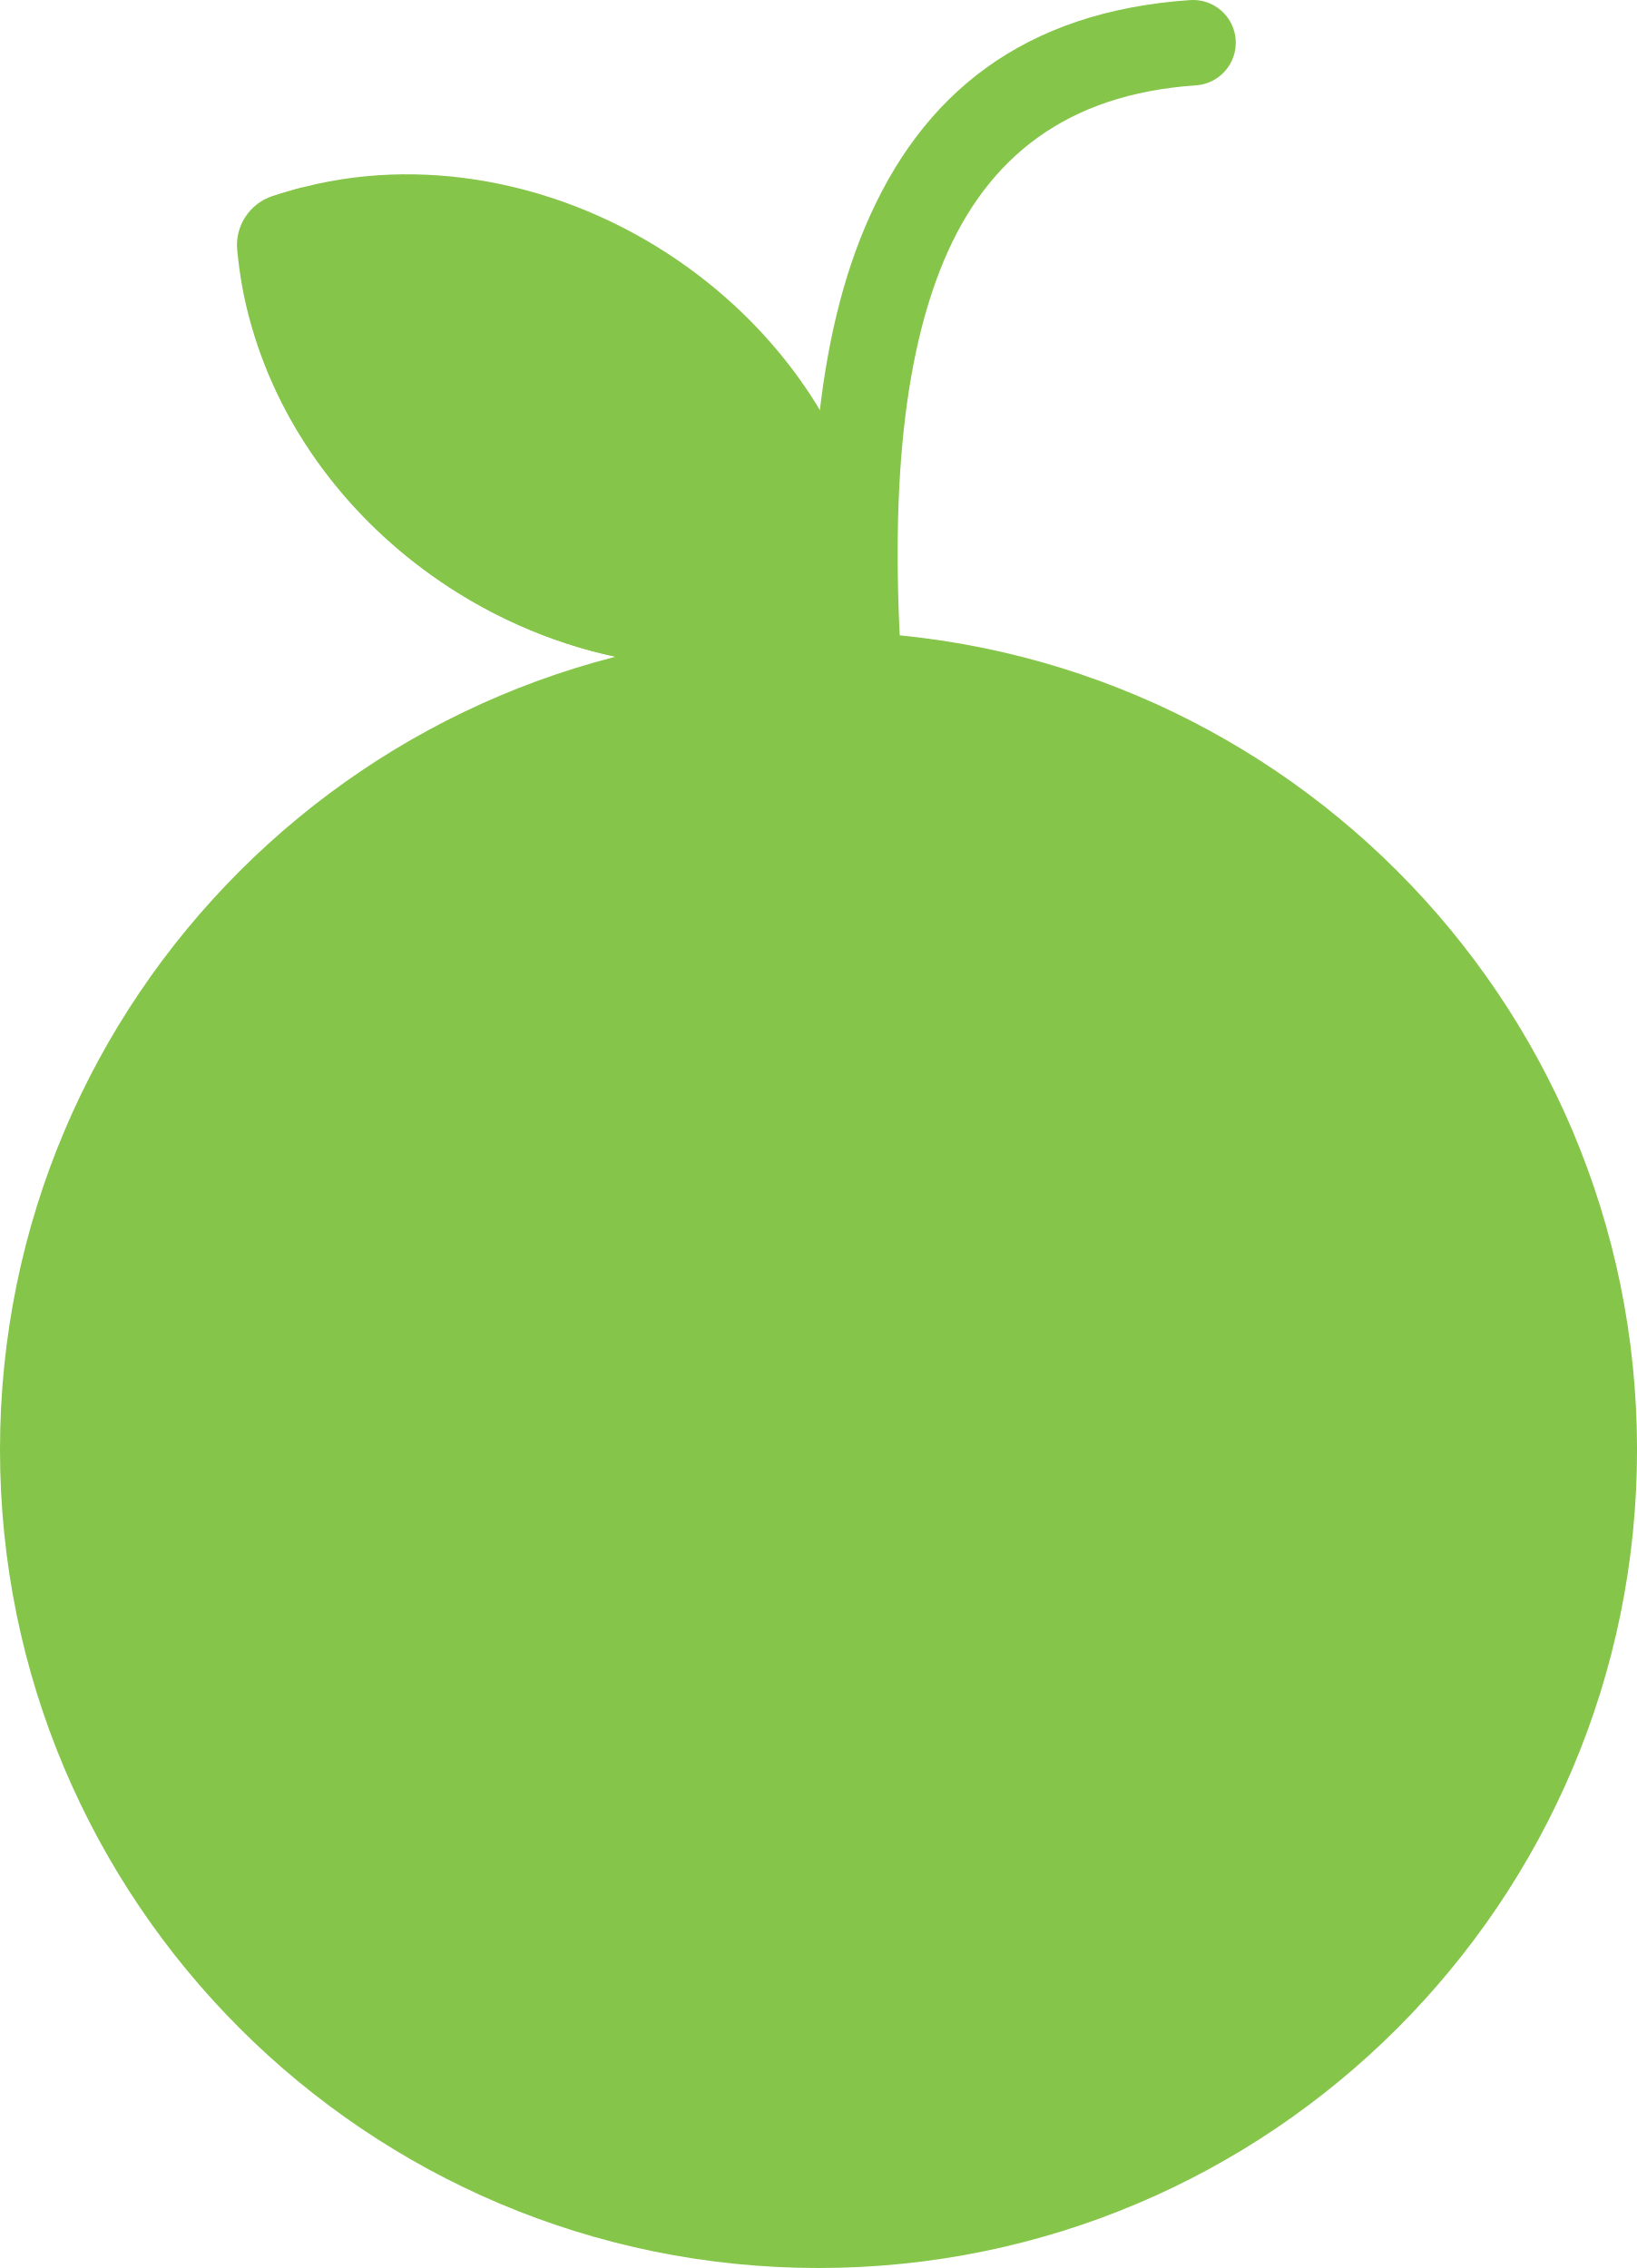
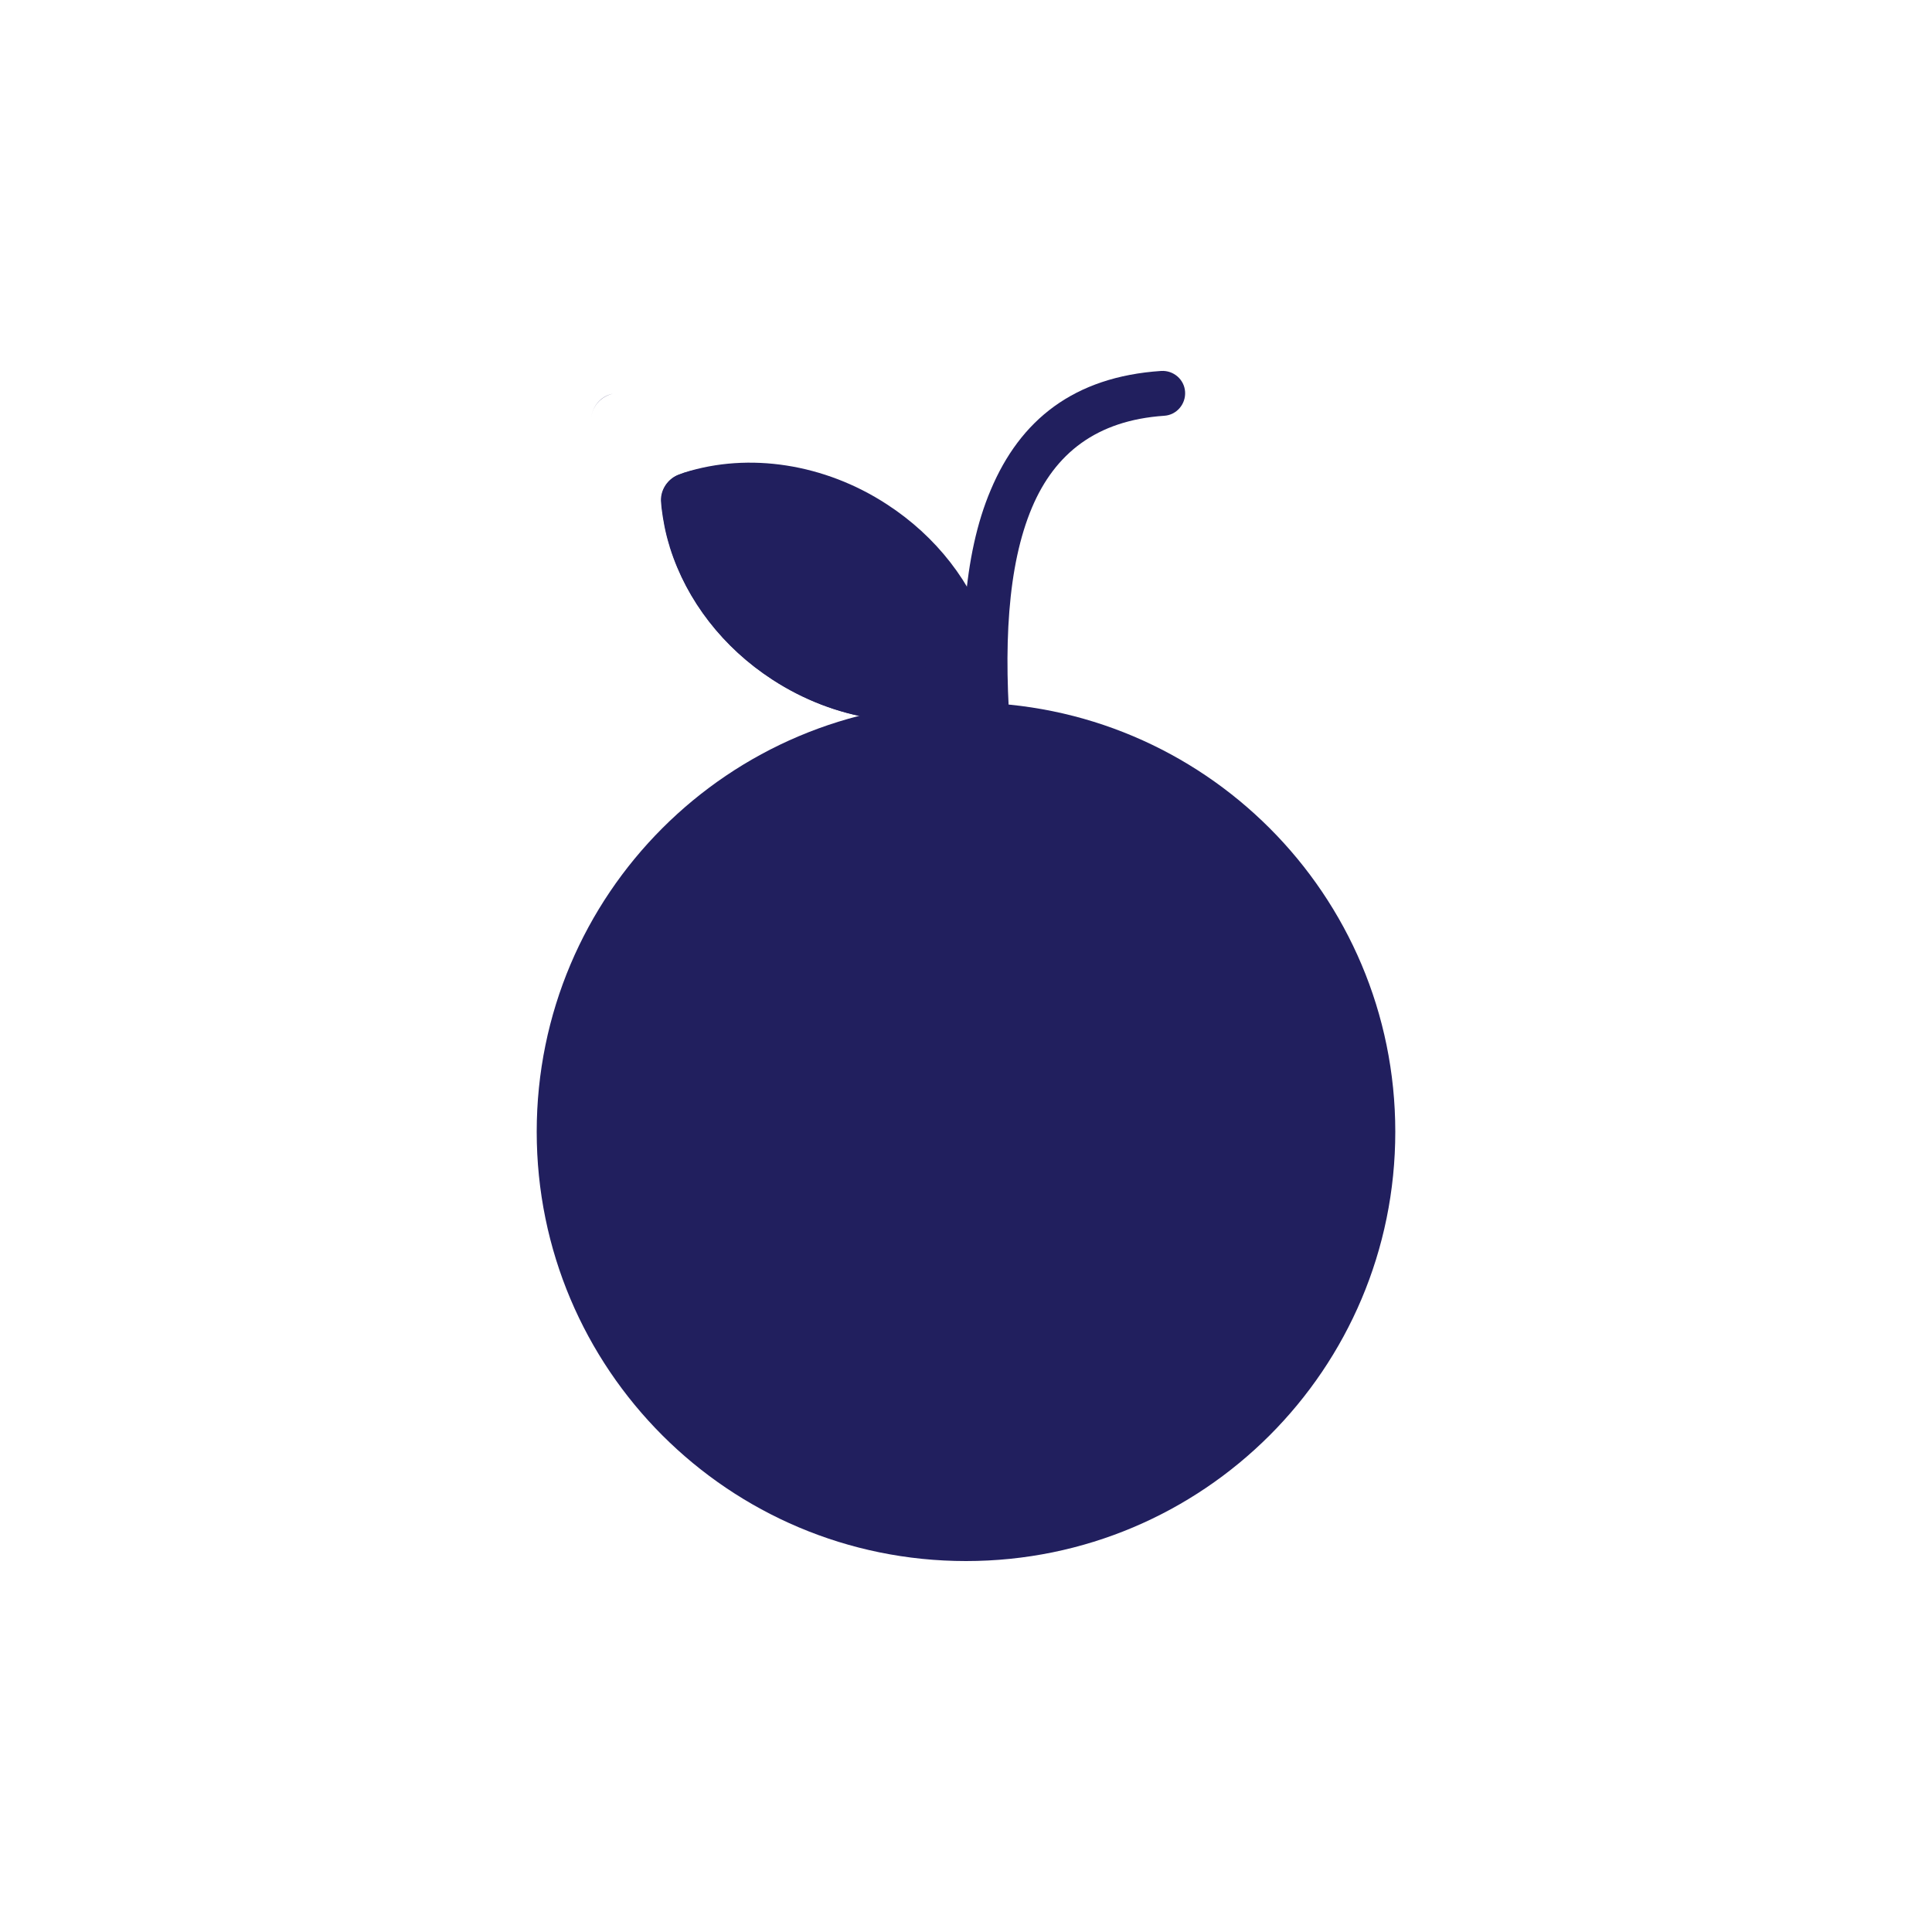
- <svg xmlns="http://www.w3.org/2000/svg" id="Layer_1" data-name="Layer 1" viewBox="0 0 222.19 307.92">
-   <defs>
-     <style>.cls-1{fill:#85c549;}</style>
-   </defs>
-   <path class="cls-1" d="M361.1,292.86A111.1,111.1,0,1,1,250,181.76a111.1,111.1,0,0,1,111.1,111.1" transform="translate(-138.9 -96.04)" />
-   <path class="cls-1" d="M261.71,192.52a5.8,5.8,0,0,1-11.56.94c-2.24-26.65-1-49.66,6.17-66.6,7.62-18.08,21.5-29.27,44.14-30.81a5.8,5.8,0,0,1,.75,11.58c-17.56,1.19-28.3,9.81-34.17,23.74-6.34,15.07-7.42,36.27-5.33,61.15" transform="translate(-138.9 -96.04)" />
-   <path class="cls-1" d="M153,109.85h0v-1.2a7,7,0,0,1,5.6-6.77l1.17-.24a55.52,55.52,0,0,1,9.87-1,55.52,55.52,0,0,0-9.87,1l-1.17.24a7,7,0,0,0-5.6,6.77v1.2h0m74.46,61.63Z" transform="translate(-138.9 -96.04)" />
-   <path class="cls-1" d="M176,122.66a7,7,0,0,0-4.8,7.37l.13,1.19a54.3,54.3,0,0,0,2.18,10.45c4.27,13.68,13.67,25.81,26.47,34.15,16.09,10.47,35.67,13.53,52.38,8.17l1.14-.36a7,7,0,0,0,4.8-7.36l-.13-1.2A54.15,54.15,0,0,0,256,164.62h0c-4.27-13.68-13.67-25.81-26.47-34.15-16.09-10.48-35.67-13.53-52.38-8.17Z" transform="translate(-138.9 -96.04)" />
-   <path class="cls-1" d="M256.78,167.58a53.69,53.69,0,0,1,1.34,7.43h0a.13.13,0,0,1,0,.06l.13,1.2a7,7,0,0,1-4.8,7.36l-1.14.36-.39.13c-16.63,5.18-36,2.09-52-8.3-12.8-8.34-22.2-20.47-26.47-34.15-.08-.24-.15-.48-.22-.73a53.52,53.52,0,0,1-2-9.72l-.13-1.19a7,7,0,0,1,4.8-7.37l1.14-.36h0c1-.31,2-.59,2.95-.84a4.26,4.26,0,0,0,0,.71l.11,1.06a49,49,0,0,0,1.94,9.34A57.12,57.12,0,0,0,205.78,163c14.35,9.35,31.83,12.08,46.75,7.3l1-.33a6.12,6.12,0,0,0,3.23-2.42" transform="translate(-138.9 -96.04)" />
+ <svg xmlns="http://www.w3.org/2000/svg" version="1.1" id="Layer_1" x="0px" y="0px" viewBox="0 0 500 500" style="enable-background:new 0 0 500 500;" xml:space="preserve">
+   <style type="text/css">
+ 	.st0{fill:#211F5E;}
+ </style>
+   <g>
+     <path class="st0" d="M361.1,292.9c0,61.4-49.7,111.1-111.1,111.1c-61.4,0-111.1-49.7-111.1-111.1c0-61.4,49.7-111.1,111.1-111.1   C311.4,181.8,361.1,231.5,361.1,292.9" />
+     <path class="st0" d="M261.7,192.5c0.3,3.2-2.1,6-5.3,6.2c-3.2,0.3-6-2.1-6.2-5.3c-2.2-26.7-1-49.7,6.2-66.6   c7.6-18.1,21.5-29.3,44.1-30.8c3.2-0.2,6,2.2,6.2,5.4c0.2,3.2-2.2,6-5.4,6.2c-17.6,1.2-28.3,9.8-34.2,23.7   C260.7,146.4,259.6,167.6,261.7,192.5" />
+     <path class="st0" d="M153,109.9C153,109.8,153,109.8,153,109.9l0-1.2c0-3.3,2.4-6.1,5.6-6.8l1.2-0.2c3.2-0.6,6.5-1,9.9-1   c-3.4,0-6.7,0.4-9.9,1l-1.2,0.2c-3.2,0.6-5.6,3.5-5.6,6.8L153,109.9C153,109.8,153,109.8,153,109.9 M227.5,171.5L227.5,171.5   L227.5,171.5z" />
+     <path class="st0" d="M176,122.7c-3.1,1-5.1,4.1-4.8,7.4l0.1,1.2c0.4,3.5,1.1,7,2.2,10.5c4.3,13.7,13.7,25.8,26.5,34.1   c16.1,10.5,35.7,13.5,52.4,8.2l1.1-0.4c3.1-1,5.1-4.1,4.8-7.4l-0.1-1.2c-0.4-3.5-1.1-7-2.2-10.5v0c-4.3-13.7-13.7-25.8-26.5-34.1   c-16.1-10.5-35.7-13.5-52.4-8.2L176,122.7z" />
+     <path class="st0" d="M256.8,167.6c0.6,2.5,1.1,5,1.3,7.4c0,0,0,0,0,0c0,0,0,0,0,0.1l0.1,1.2c0.3,3.3-1.7,6.4-4.8,7.4l-1.1,0.4   c-0.1,0-0.3,0.1-0.4,0.1c-16.6,5.2-36,2.1-52-8.3c-12.8-8.3-22.2-20.5-26.5-34.1c-0.1-0.2-0.1-0.5-0.2-0.7c-1-3.2-1.6-6.5-2-9.7   l-0.1-1.2c-0.4-3.3,1.7-6.4,4.8-7.4l1.1-0.4c0,0,0,0,0,0c1-0.3,2-0.6,2.9-0.8c0,0.2,0,0.5,0,0.7l0.1,1.1c0.3,3.1,1,6.3,1.9,9.3   c3.8,12.2,12.2,23,23.6,30.5c14.4,9.4,31.8,12.1,46.8,7.3l1-0.3C254.9,169.6,256,168.7,256.8,167.6" />
+   </g>
</svg>
